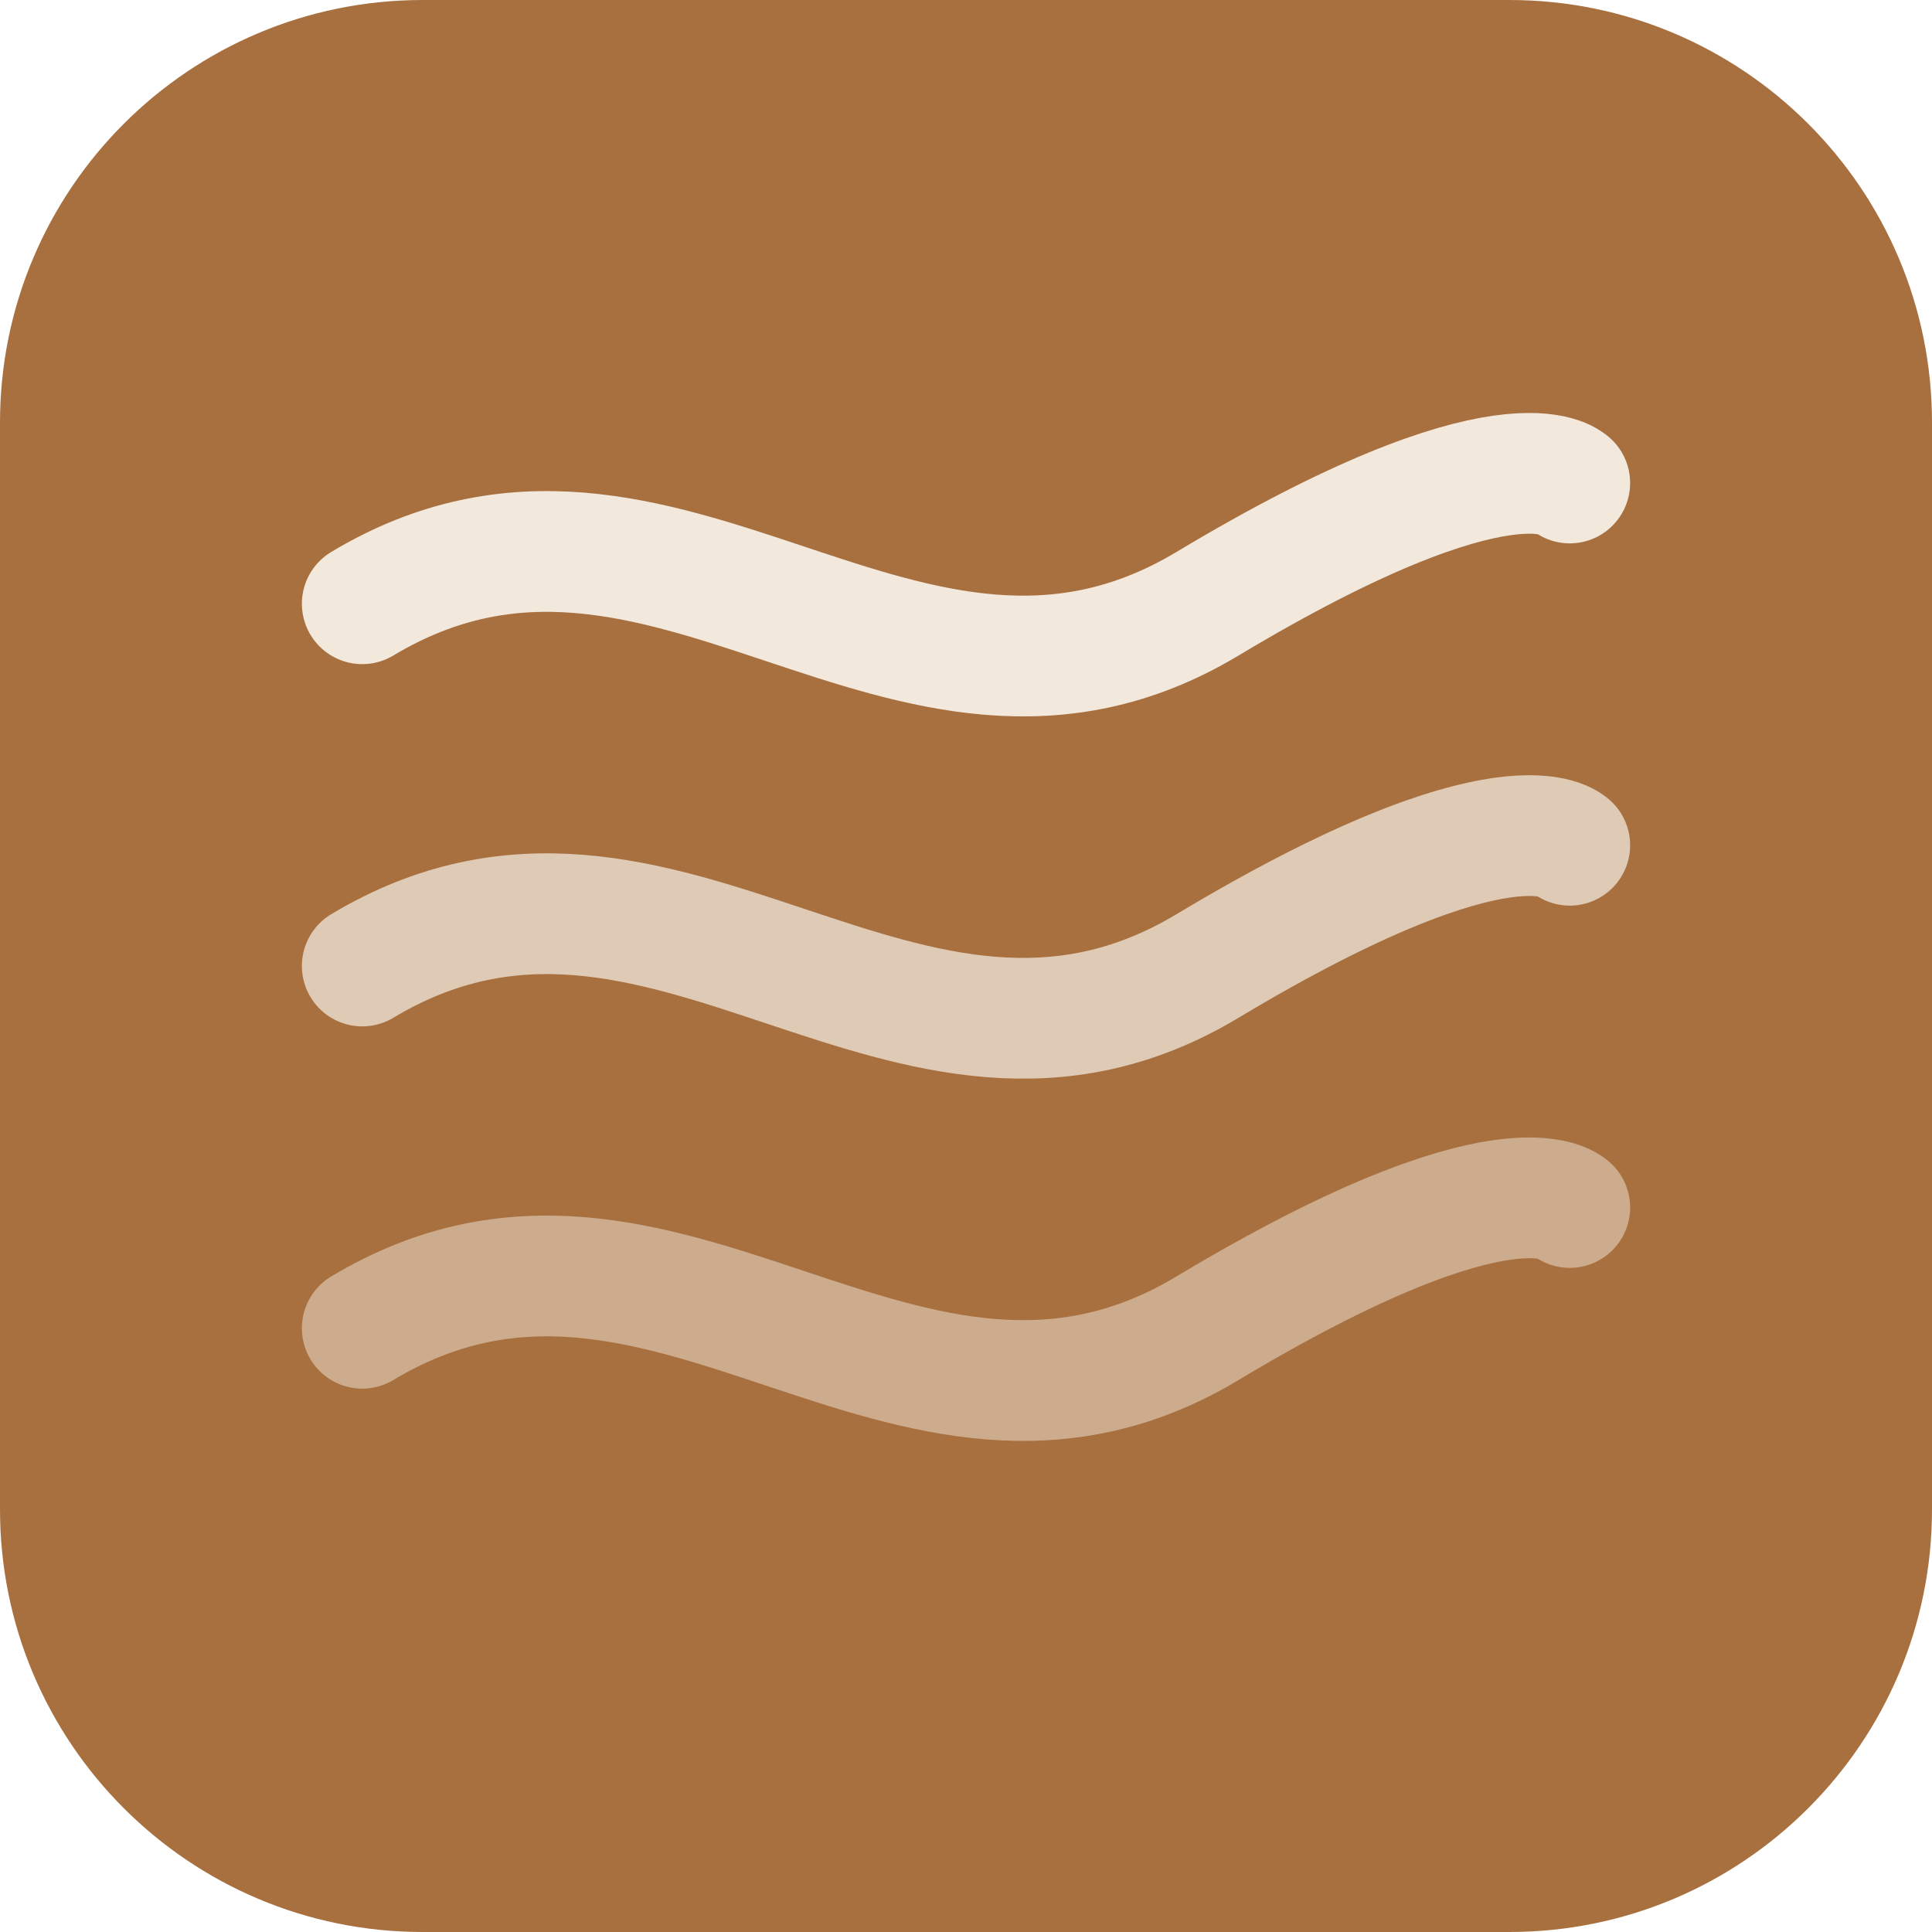
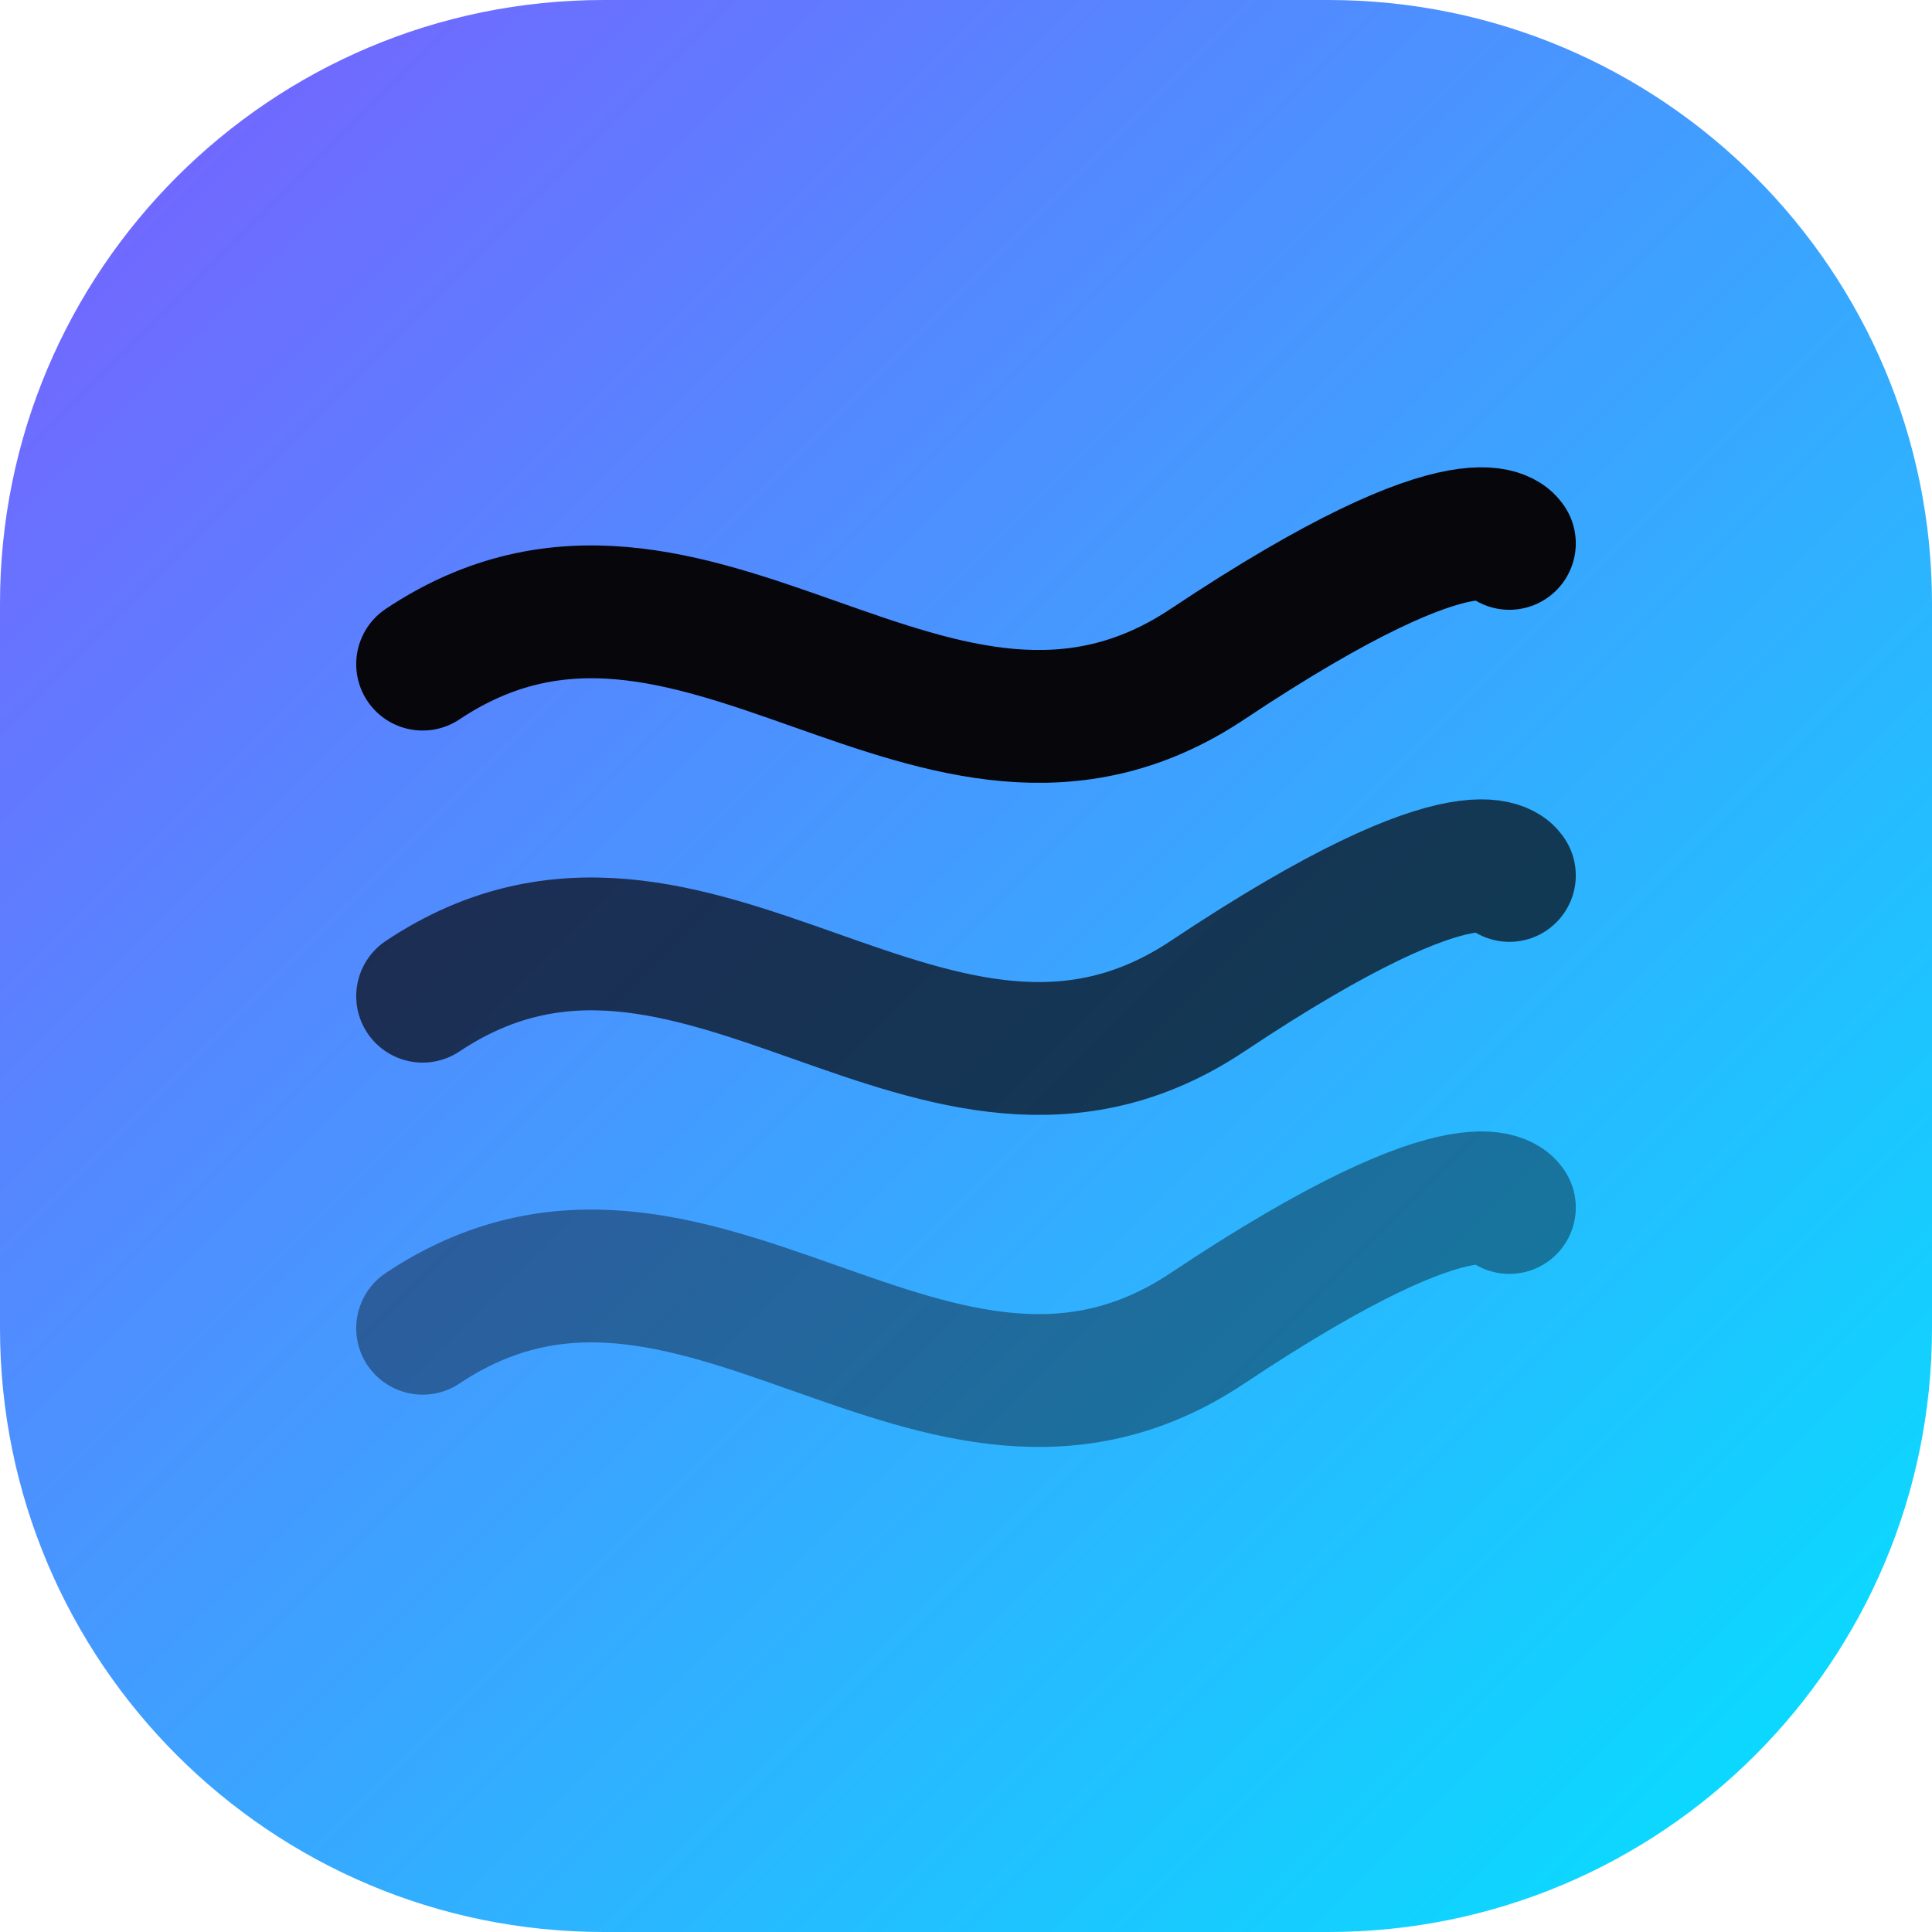
<svg xmlns="http://www.w3.org/2000/svg" viewBox="0 0 32 32">
-   <rect width="32" height="32" rx="7" fill="#a8703f" />
-   <path d="M6 10c5-3 9 3 14 0s6-2 6-2" stroke="#f2e8dc" stroke-width="2" fill="none" stroke-linecap="round" />
-   <path d="M6 16c5-3 9 3 14 0s6-2 6-2" stroke="#f2e8dc" stroke-width="2" fill="none" stroke-linecap="round" opacity=".75" />
-   <path d="M6 22c5-3 9 3 14 0s6-2 6-2" stroke="#f2e8dc" stroke-width="2" fill="none" stroke-linecap="round" opacity=".5" />
+   <defs>
+     <linearGradient id="g" x1="0" y1="0" x2="1" y2="1">
+       <stop offset="0" stop-color="#7c5cff" />
+       <stop offset="1" stop-color="#00e5ff" />
+     </linearGradient>
+   </defs>
+   <rect width="32" height="32" rx="10" fill="url(#g)" />
+   <path d="M7 11c4.5-3 8.5 3 13 0s5-2 5-2" stroke="#06060b" stroke-width="2.2" fill="none" stroke-linecap="round" />
+   <path d="M7 16.5c4.5-3 8.5 3 13 0s5-2 5-2" stroke="#06060b" stroke-width="2.2" fill="none" stroke-linecap="round" opacity=".7" />
+   <path d="M7 22c4.5-3 8.5 3 13 0s5-2 5-2" stroke="#06060b" stroke-width="2.2" fill="none" stroke-linecap="round" opacity=".4" />
</svg>
